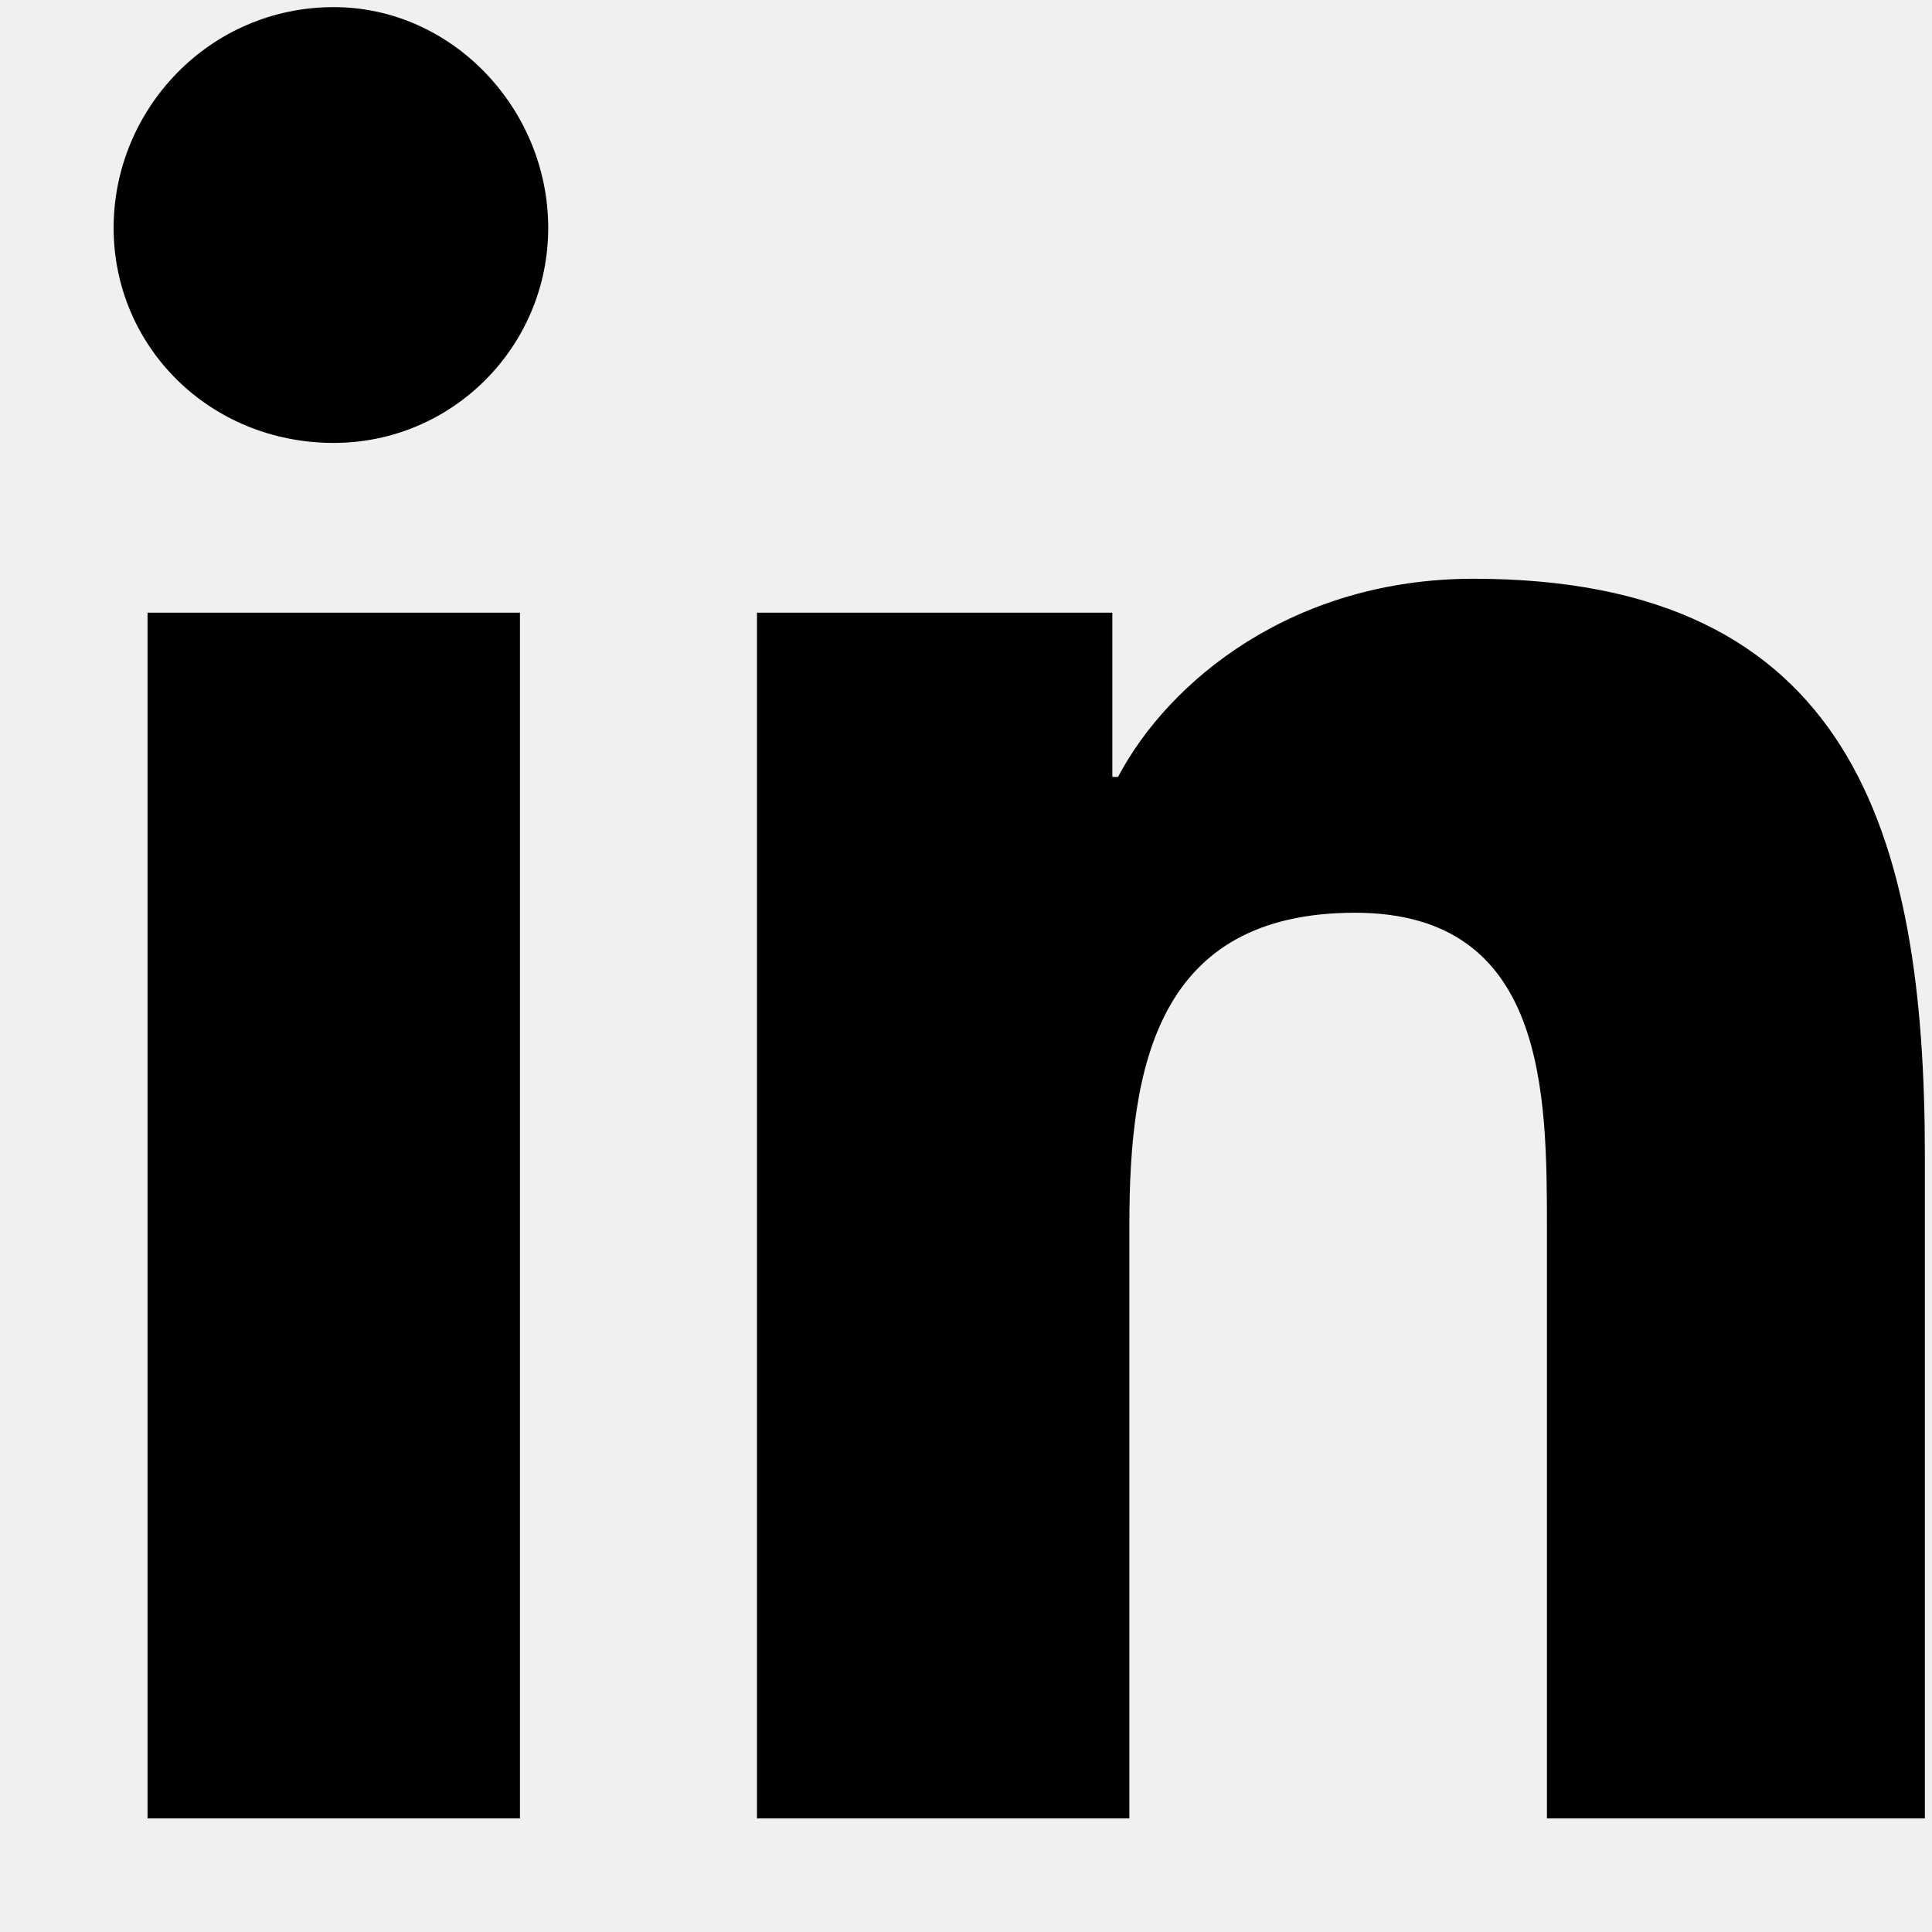
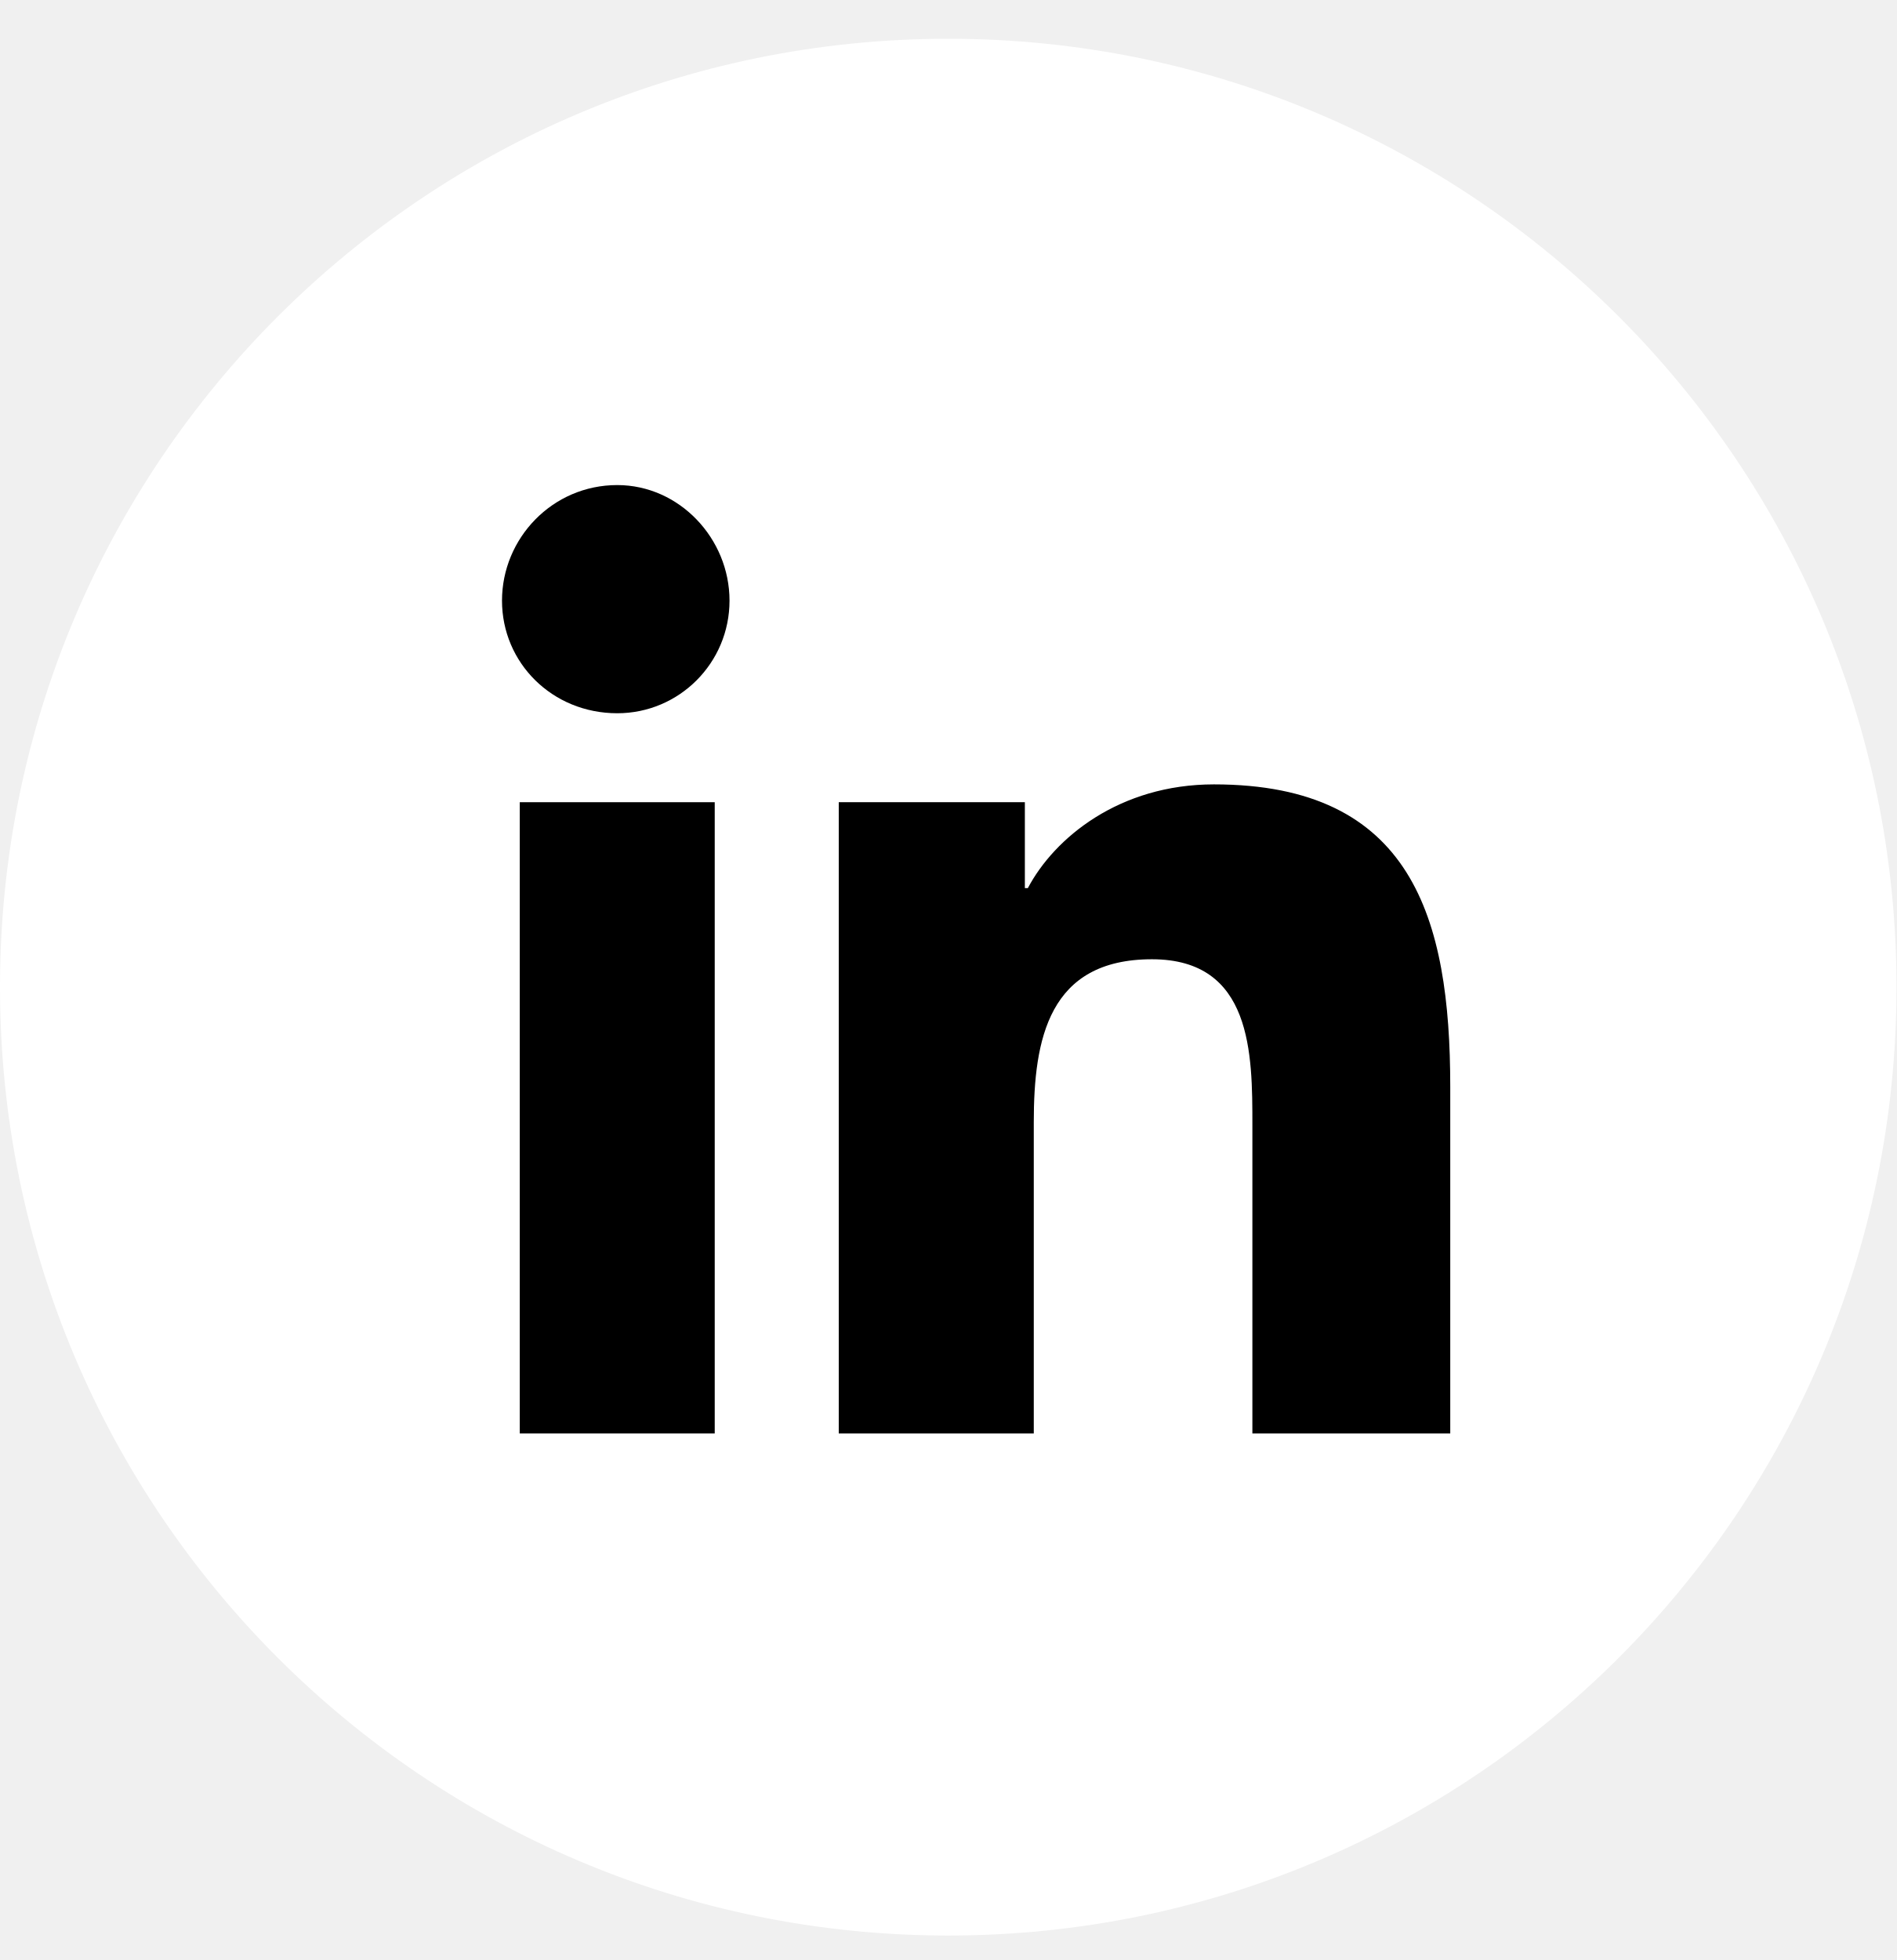
- <svg xmlns="http://www.w3.org/2000/svg" width="16" height="16" viewBox="0 0 16 16" fill="none">
-   <path d="M1.222 15.059H4.306V5.074H1.222V15.059Z" fill="black" />
-   <path d="M0.941 1.887C0.941 2.871 1.736 3.668 2.764 3.668C3.745 3.668 4.54 2.871 4.54 1.887C4.54 0.902 3.745 0.059 2.764 0.059C1.736 0.059 0.941 0.902 0.941 1.887Z" fill="black" />
-   <path d="M12.811 15.059H15.941V9.574C15.941 6.902 15.334 4.793 12.203 4.793C10.708 4.793 9.68 5.637 9.259 6.434H9.212V5.074H6.269V15.059H9.353V10.137C9.353 8.824 9.586 7.559 11.222 7.559C12.811 7.559 12.811 9.059 12.811 10.184V15.059Z" fill="black" />
+ <svg xmlns="http://www.w3.org/2000/svg" width="30" height="31" viewBox="0 0 30 31" fill="none">
+   <circle cx="15" cy="15.613" r="15" fill="white" />
+   <path d="M8.222 22.672H11.306V12.688H8.222V22.672Z" fill="black" />
+   <path d="M7.941 9.5C7.941 10.484 8.736 11.281 9.764 11.281C10.745 11.281 11.54 10.484 11.54 9.5C11.54 8.516 10.745 7.672 9.764 7.672C8.736 7.672 7.941 8.516 7.941 9.5Z" fill="black" />
+   <path d="M19.811 22.672H22.941V17.188C22.941 14.516 22.334 12.406 19.203 12.406C17.708 12.406 16.68 13.25 16.259 14.047H16.212V12.688H13.268V22.672H16.353V17.75C16.353 16.438 16.586 15.172 18.222 15.172C19.811 15.172 19.811 16.672 19.811 17.797V22.672Z" fill="black" />
</svg>
